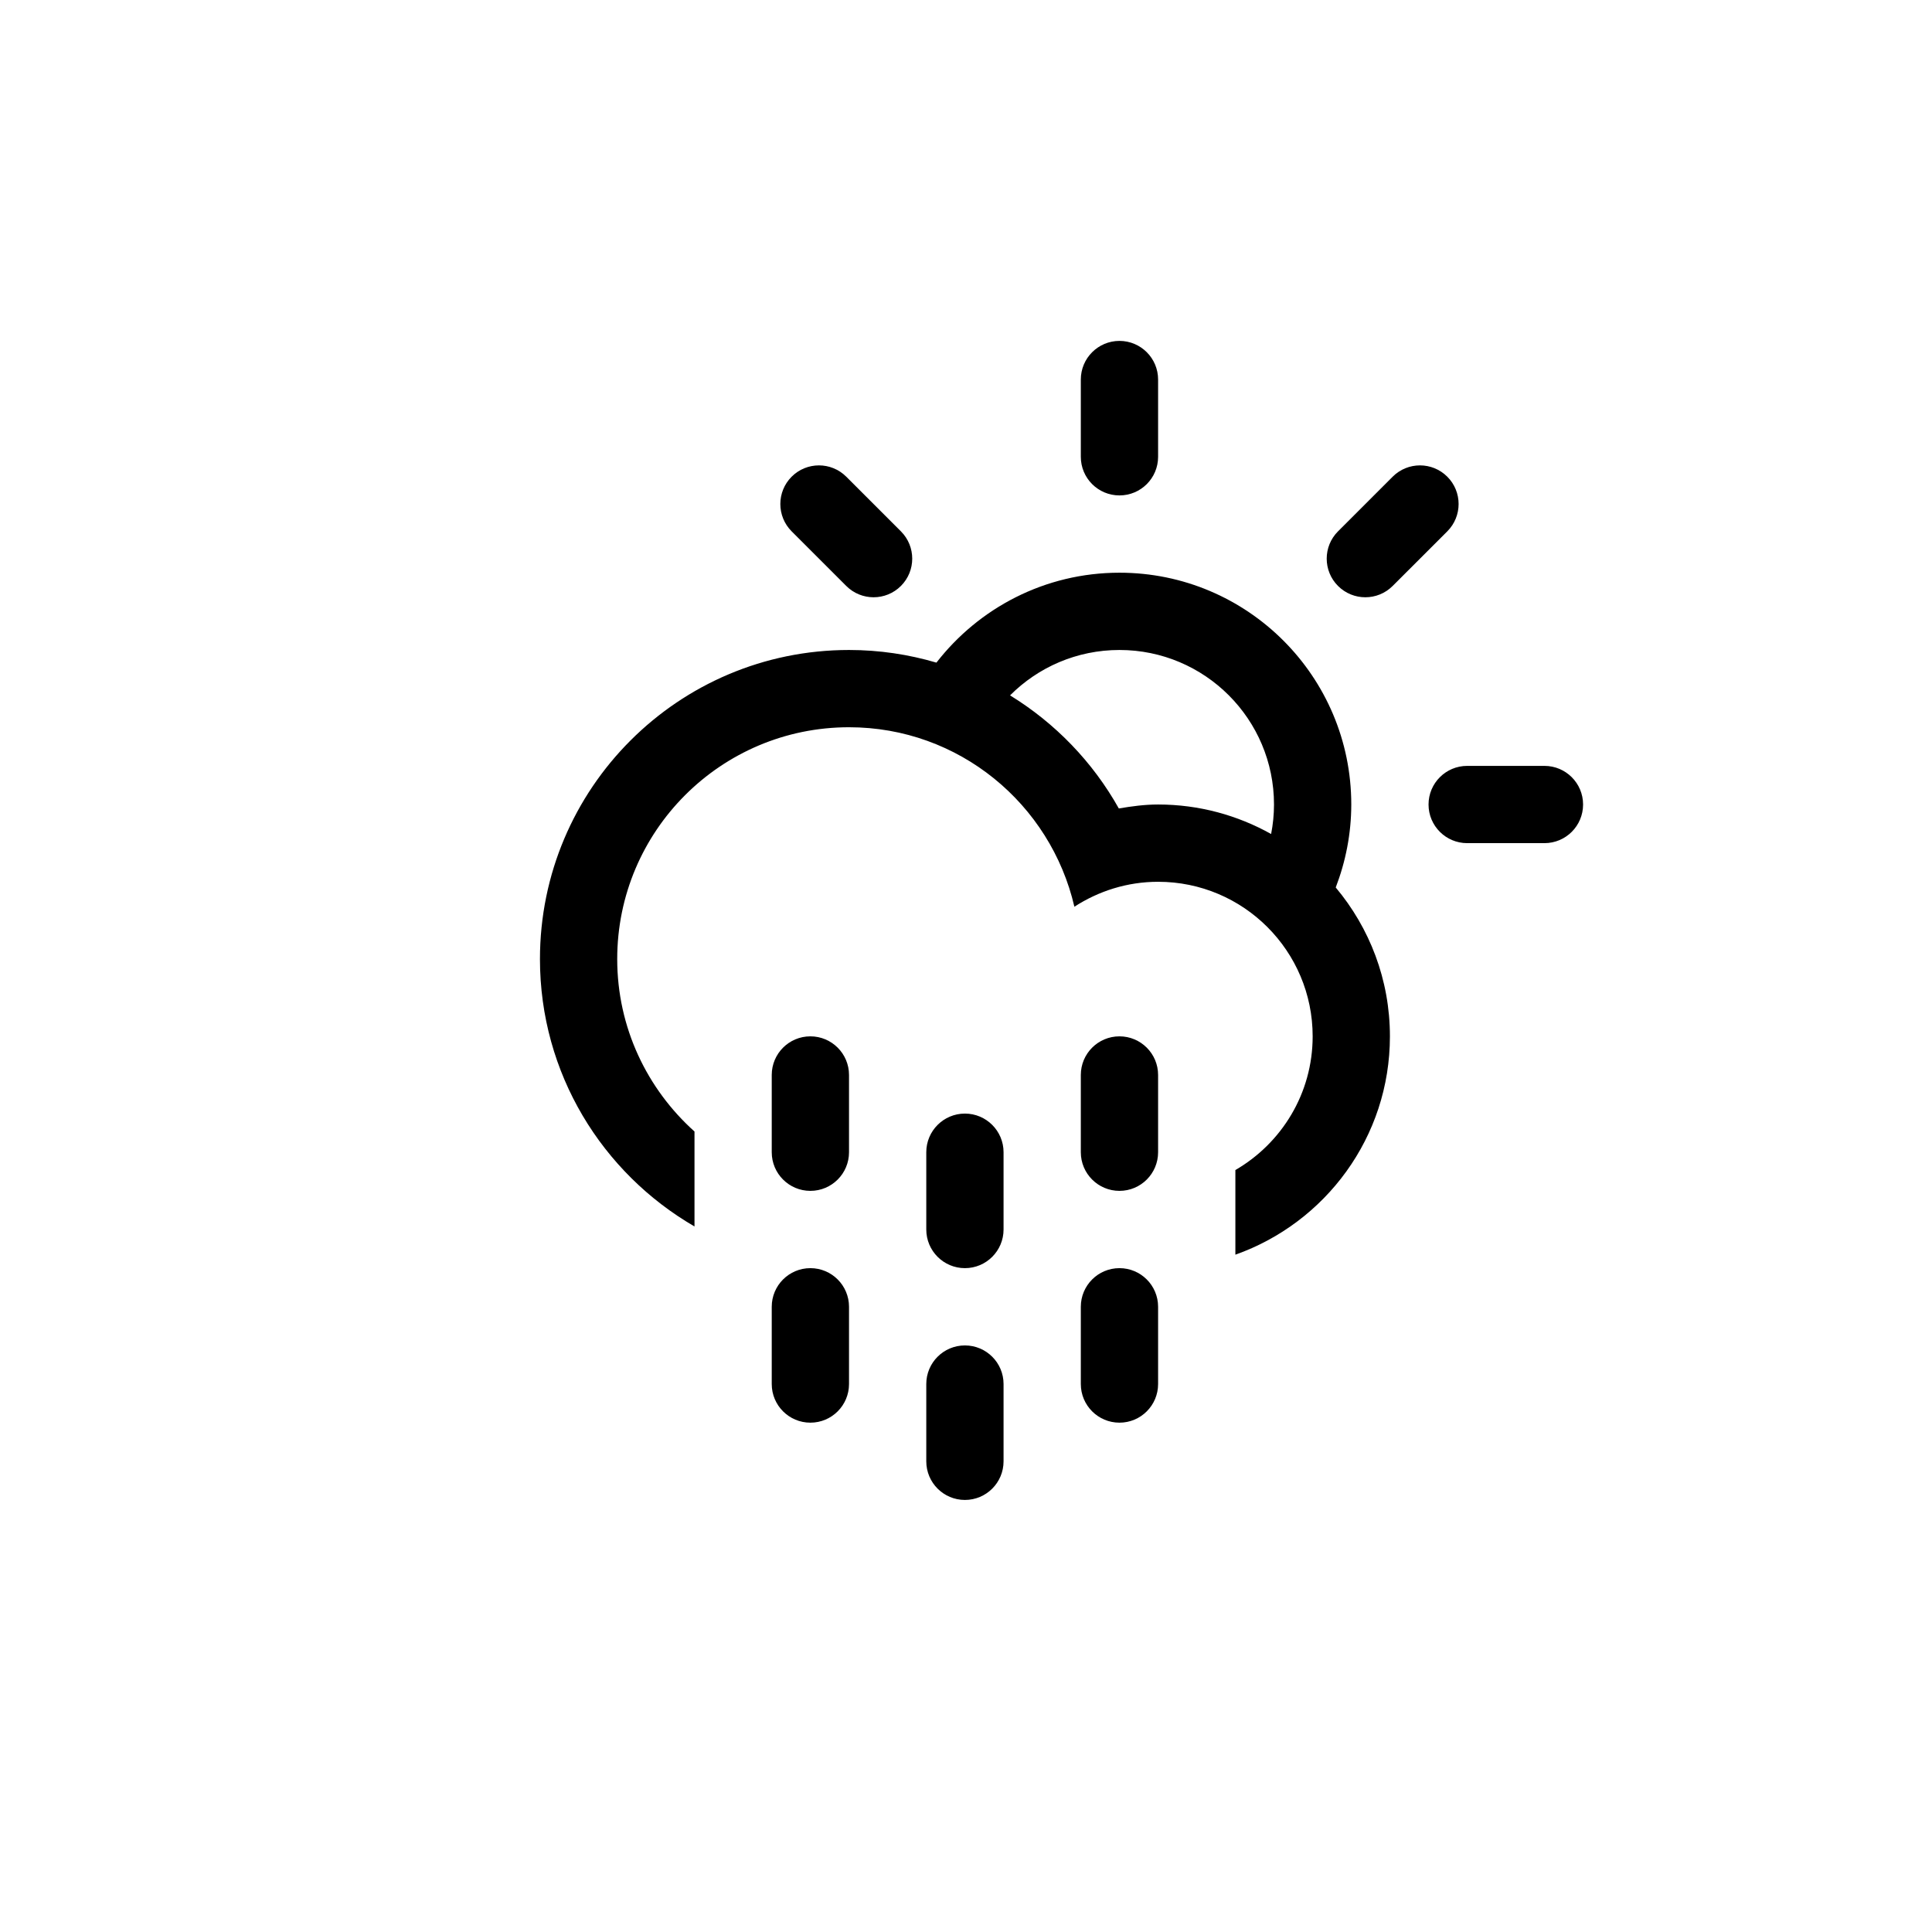
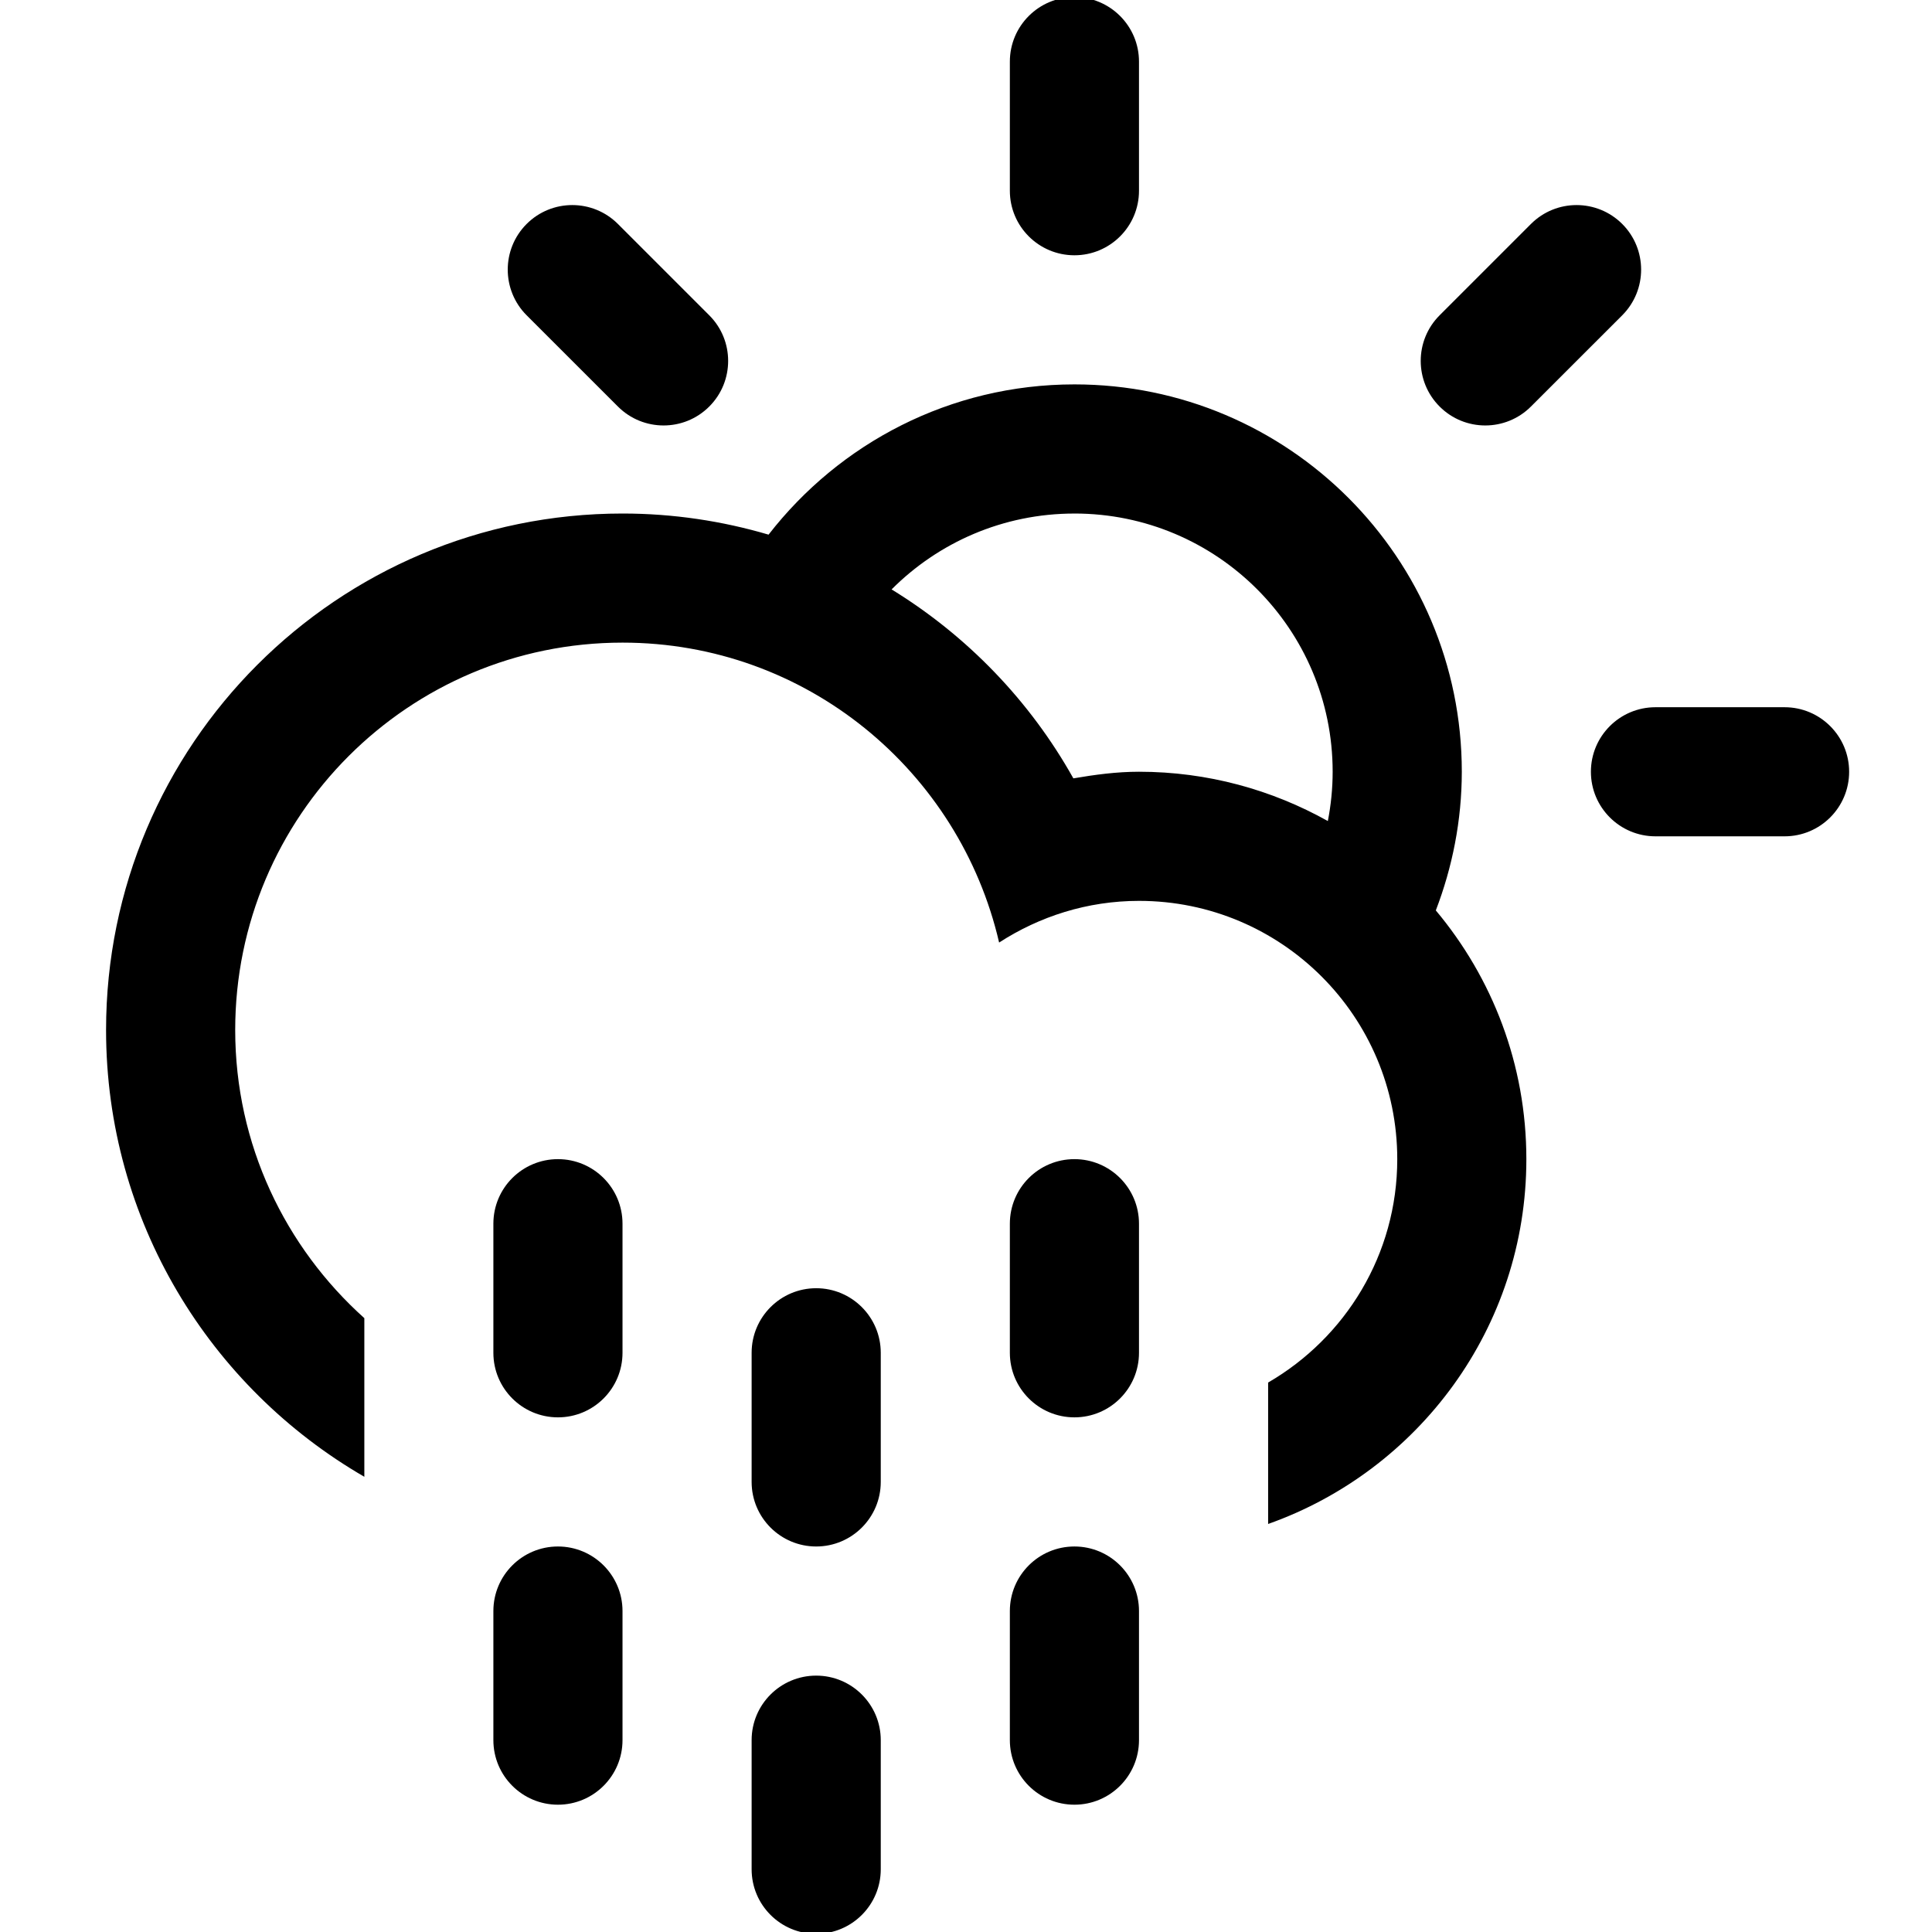
<svg xmlns="http://www.w3.org/2000/svg" version="1.1" id="Layer_1" x="0px" y="0px" width="100px" height="100px" viewBox="0 0 100 100" enable-background="new 0 0 100 100" xml:space="preserve">
-   <path fill-rule="evenodd" clip-rule="evenodd" d="M79.94,43.641h-3.999c-1.104,0-2-0.895-2-2c0-1.104,0.896-1.999,2-1.999h3.999  c1.104,0,2,0.895,2,1.999C81.94,42.746,81.045,43.641,79.94,43.641z M72.084,30.329c-0.781,0.781-2.048,0.781-2.828,0  c-0.781-0.78-0.781-2.047,0-2.827l2.828-2.828c0.78-0.781,2.047-0.781,2.828,0c0.78,0.78,0.78,2.047,0,2.828L72.084,30.329z   M69.137,45.936L69.137,45.936c1.749,2.086,2.805,4.77,2.805,7.705c0,5.221-3.342,9.652-7.999,11.301v-4.381  c2.389-1.385,4-3.961,4-6.92c0-4.418-3.582-8-7.999-8c-1.601,0-3.084,0.482-4.334,1.291c-1.231-5.316-5.973-9.29-11.664-9.29  c-6.627,0-11.999,5.372-11.999,11.999c0,3.549,1.551,6.729,4,8.926v4.914c-4.777-2.768-7.999-7.922-7.999-13.84  c0-8.836,7.162-15.998,15.998-15.998c1.572,0,3.089,0.232,4.523,0.654c2.195-2.827,5.617-4.654,9.475-4.654  c6.627,0,11.998,5.372,11.998,11.998C69.941,43.156,69.649,44.602,69.137,45.936z M57.943,33.643c-2.213,0-4.215,0.898-5.663,2.35  c2.341,1.436,4.286,3.452,5.63,5.853c0.664-0.113,1.336-0.205,2.033-0.205c2.125,0,4.118,0.559,5.85,1.527l0,0  c0.096-0.494,0.149-1.004,0.149-1.527C65.942,37.224,62.361,33.643,57.943,33.643z M57.943,25.643c-1.104,0-2-0.895-2-1.999v-3.999  c0-1.105,0.896-2,2-2s2,0.895,2,2v3.999C59.943,24.749,59.048,25.643,57.943,25.643z M43.803,30.329l-2.828-2.827  c-0.78-0.781-0.78-2.048,0-2.828c0.781-0.781,2.047-0.781,2.828,0l2.828,2.828c0.781,0.78,0.781,2.047,0,2.827  C45.85,31.11,44.584,31.11,43.803,30.329z M41.945,53.641c1.104,0,2,0.895,2,2v3.998c0,1.105-0.896,2-2,2s-2-0.895-2-2v-3.998  C39.945,54.535,40.841,53.641,41.945,53.641z M41.945,65.639c1.104,0,2,0.895,2,2v3.998c0,1.105-0.896,2-2,2s-2-0.895-2-2v-3.998  C39.945,66.533,40.841,65.639,41.945,65.639z M49.944,57.639c1.104,0,2,0.896,2,2v4c0,1.104-0.896,2-2,2s-2-0.896-2-2v-4  C47.944,58.535,48.84,57.639,49.944,57.639z M49.944,69.639c1.104,0,2,0.895,2,1.998v4c0,1.105-0.896,2-2,2s-2-0.895-2-2v-4  C47.944,70.533,48.84,69.639,49.944,69.639z M57.943,53.641c1.104,0,2,0.895,2,2v3.998c0,1.105-0.896,2-2,2s-2-0.895-2-2v-3.998  C55.943,54.535,56.839,53.641,57.943,53.641z M57.943,65.639c1.104,0,2,0.895,2,2v3.998c0,1.105-0.896,2-2,2s-2-0.895-2-2v-3.998  C55.943,66.533,56.839,65.639,57.943,65.639z" />
+   <defs id="defs7" />
+   <path d="m 92.369,43.288 h -6.682 c -1.845,0 -3.342,-1.496 -3.342,-3.342 0,-1.845 1.497,-3.34 3.342,-3.34 h 6.682 c 1.845,0 3.342,1.496 3.342,3.34 0,1.846 -1.496,3.342 -3.342,3.342 z M 79.241,21.043 c -1.305,1.305 -3.422,1.305 -4.726,0 -1.305,-1.303 -1.305,-3.421 0,-4.724 l 4.726,-4.726 c 1.303,-1.305 3.421,-1.305 4.726,0 1.303,1.303 1.303,3.421 0,4.726 z M 74.317,47.122 v 0 c 2.923,3.486 4.687,7.971 4.687,12.875 0,8.724 -5.584,16.128 -13.366,18.884 v -7.321 c 3.992,-2.314 6.684,-6.619 6.684,-11.563 0,-7.382 -5.985,-13.368 -13.366,-13.368 -2.675,0 -5.153,0.805 -7.242,2.157 -2.057,-8.883 -9.981,-15.524 -19.49,-15.524 -11.074,0 -20.05,8.977 -20.05,20.05 0,5.93 2.592,11.244 6.684,14.915 v 8.211 C 10.874,71.815 5.49,63.202 5.49,53.313 c 0,-14.765 11.968,-26.733 26.733,-26.733 2.627,0 5.162,0.388 7.558,1.093 3.668,-4.724 9.386,-7.777 15.833,-7.777 11.074,0 20.049,8.977 20.049,20.049 -0.002,2.532 -0.49,4.948 -1.345,7.177 z M 55.612,26.581 c -3.698,0 -7.043,1.501 -9.463,3.927 3.912,2.4 7.162,5.768 9.408,9.78 1.11,-0.189 2.232,-0.343 3.397,-0.343 3.551,0 6.881,0.934 9.775,2.552 v 0 c 0.16,-0.825 0.249,-1.678 0.249,-2.552 0,-7.381 -5.984,-13.365 -13.366,-13.365 z m 0,-13.368 c -1.845,0 -3.342,-1.496 -3.342,-3.34 V 3.19 c 0,-1.846 1.497,-3.342 3.342,-3.342 1.845,0 3.342,1.496 3.342,3.342 V 9.873 c 0,1.846 -1.496,3.34 -3.342,3.34 z M 31.984,21.043 27.258,16.319 c -1.303,-1.305 -1.303,-3.422 0,-4.726 1.305,-1.305 3.421,-1.305 4.726,0 l 4.726,4.726 c 1.305,1.303 1.305,3.421 0,4.724 -1.305,1.305 -3.421,1.305 -4.726,0 z m -3.105,38.954 c 1.845,0 3.342,1.496 3.342,3.342 v 6.681 c 0,1.846 -1.497,3.342 -3.342,3.342 -1.845,0 -3.342,-1.496 -3.342,-3.342 v -6.681 c 0,-1.848 1.497,-3.342 3.342,-3.342 z m 0,20.049 c 1.845,0 3.342,1.496 3.342,3.342 v 6.681 c 0,1.846 -1.497,3.342 -3.342,3.342 -1.845,0 -3.342,-1.496 -3.342,-3.342 v -6.681 c 0,-1.848 1.497,-3.342 3.342,-3.342 z M 42.246,66.678 c 1.845,0 3.342,1.497 3.342,3.342 v 6.684 c 0,1.845 -1.497,3.342 -3.342,3.342 -1.845,0 -3.342,-1.497 -3.342,-3.342 v -6.684 c 0,-1.845 1.497,-3.342 3.342,-3.342 z m 0,20.052 c 1.845,0 3.342,1.496 3.342,3.339 v 6.684 c 0,1.846 -1.497,3.342 -3.342,3.342 -1.845,0 -3.342,-1.496 -3.342,-3.342 v -6.684 c 0,-1.845 1.497,-3.339 3.342,-3.339 z M 55.612,59.997 c 1.845,0 3.342,1.496 3.342,3.342 v 6.681 c 0,1.846 -1.497,3.342 -3.342,3.342 -1.845,0 -3.342,-1.496 -3.342,-3.342 v -6.681 c 0,-1.848 1.497,-3.342 3.342,-3.342 z m 0,20.049 c 1.845,0 3.342,1.496 3.342,3.342 v 6.681 c 0,1.846 -1.497,3.342 -3.342,3.342 -1.845,0 -3.342,-1.496 -3.342,-3.342 v -6.681 c 0,-1.848 1.497,-3.342 3.342,-3.342 z" id="path2" style="clip-rule:evenodd;fill-rule:evenodd;stroke-width:1.671" />
</svg>
